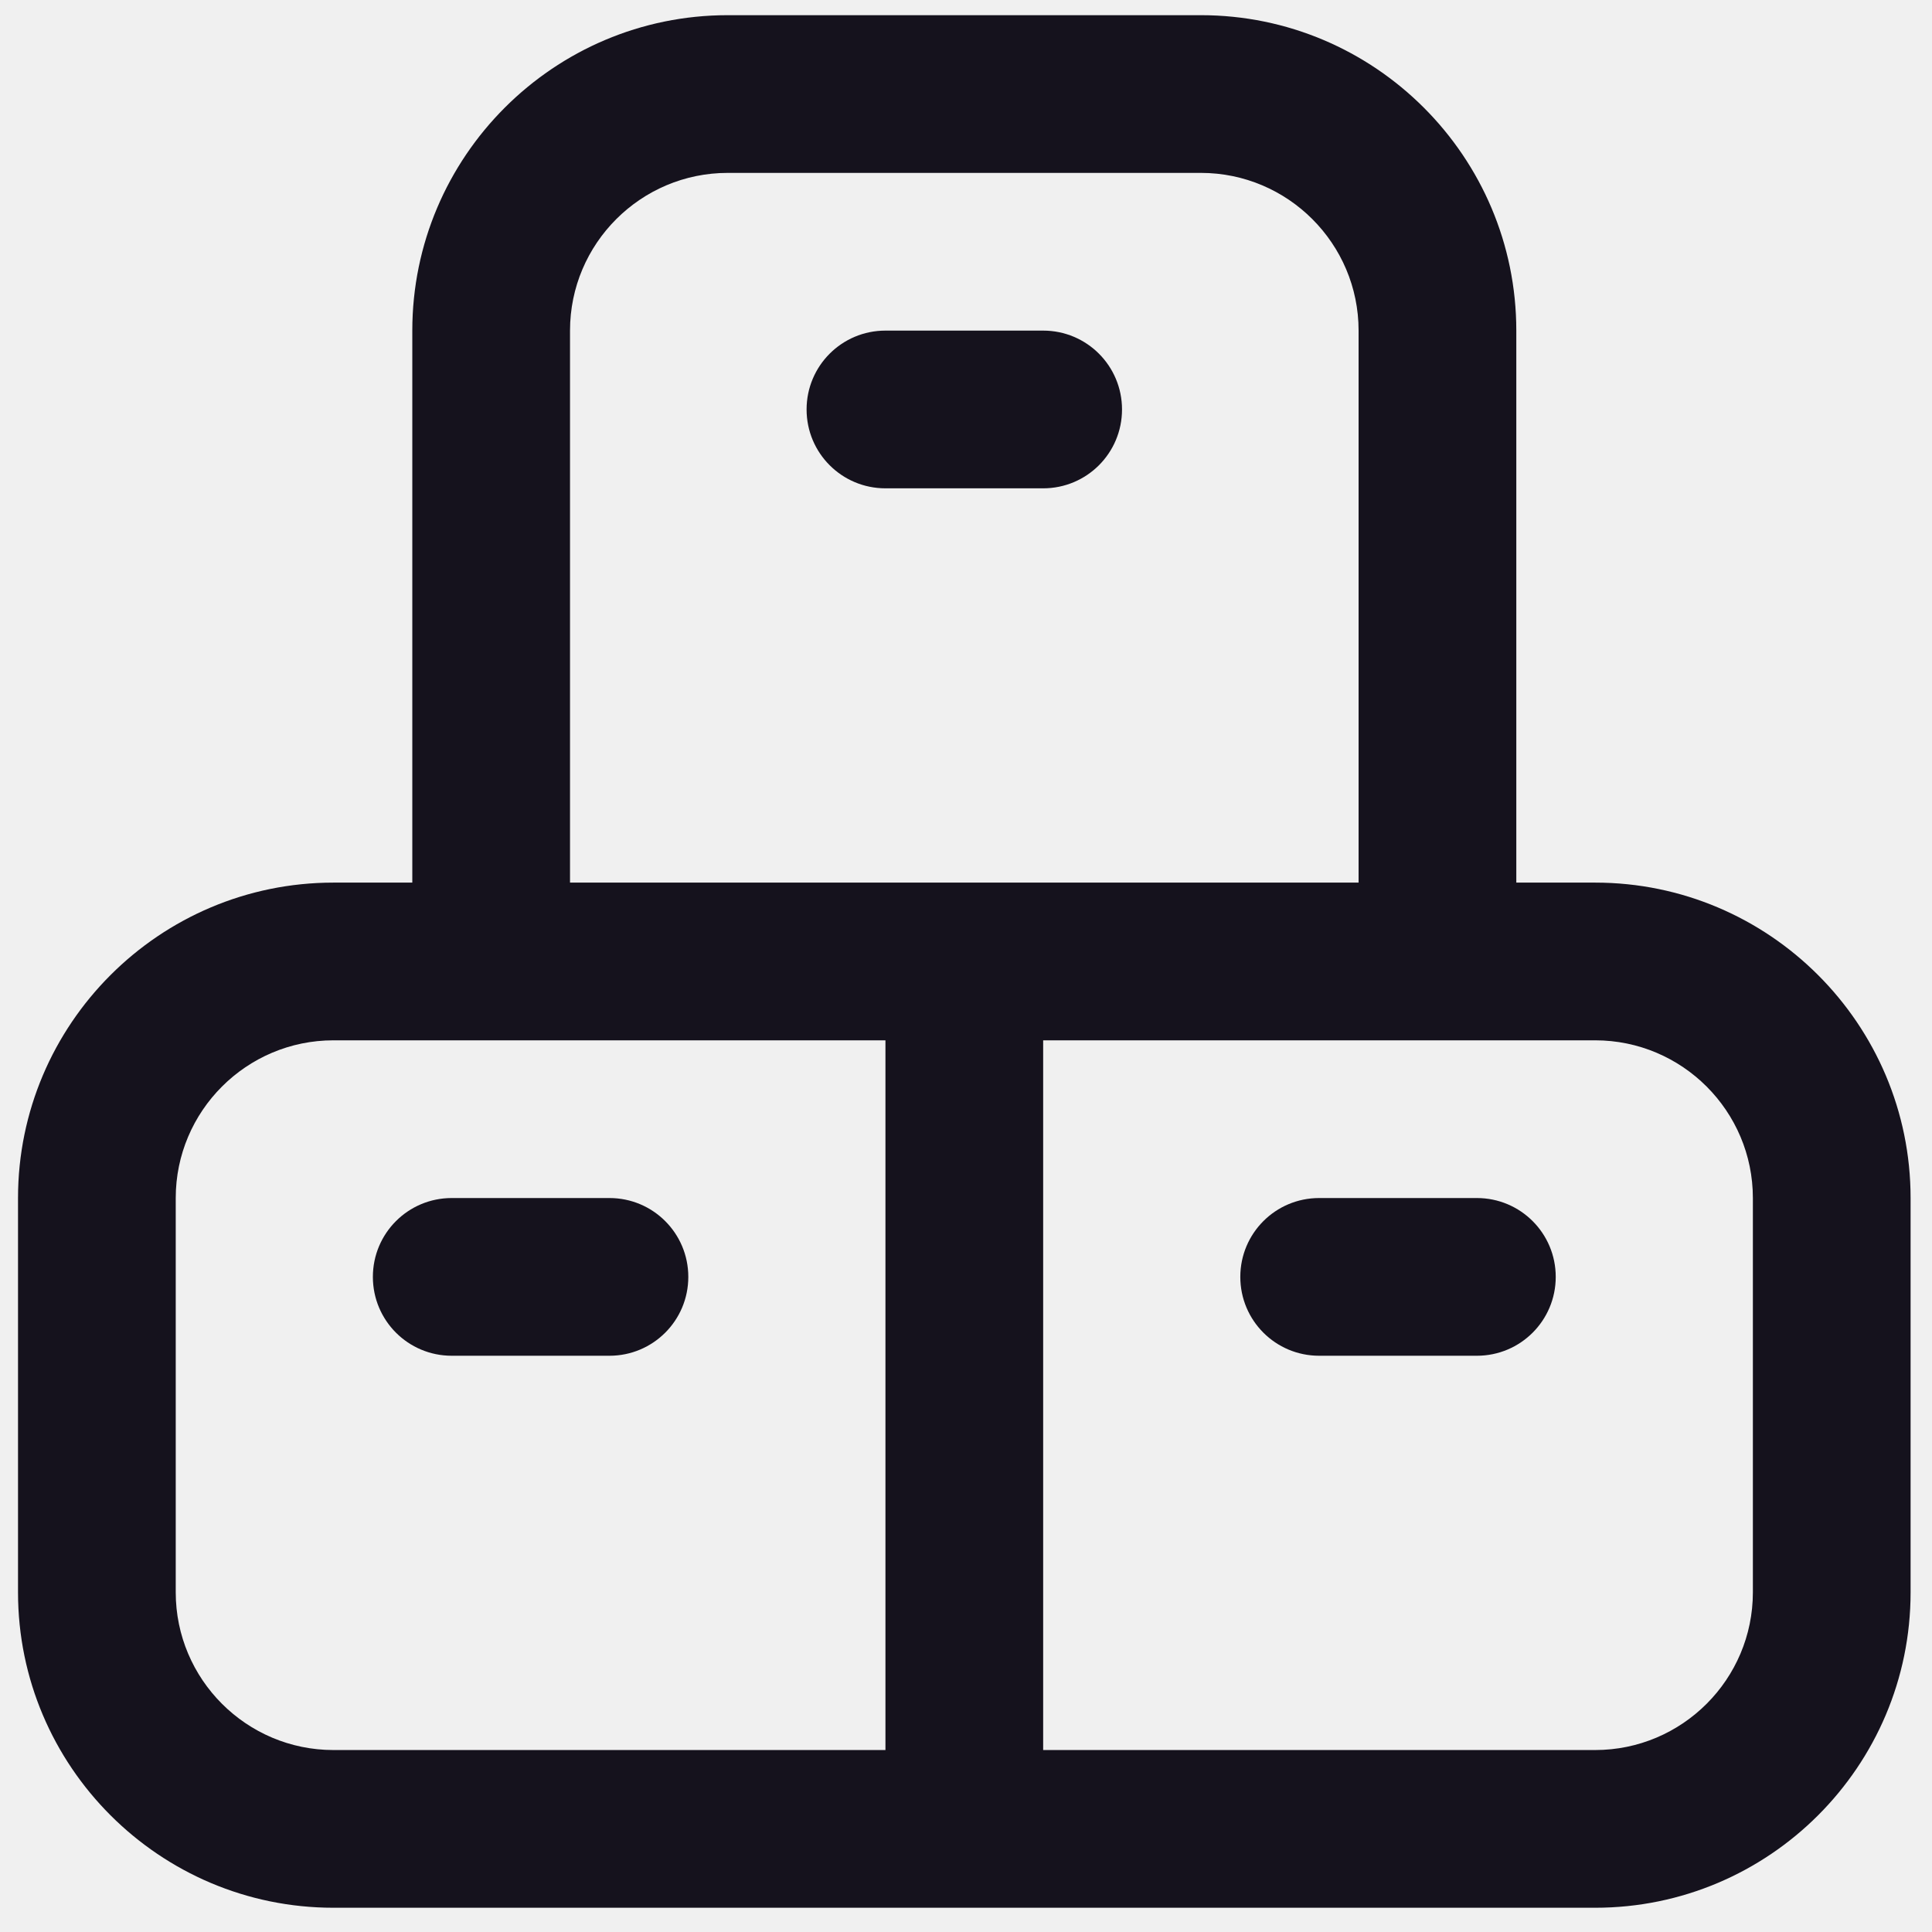
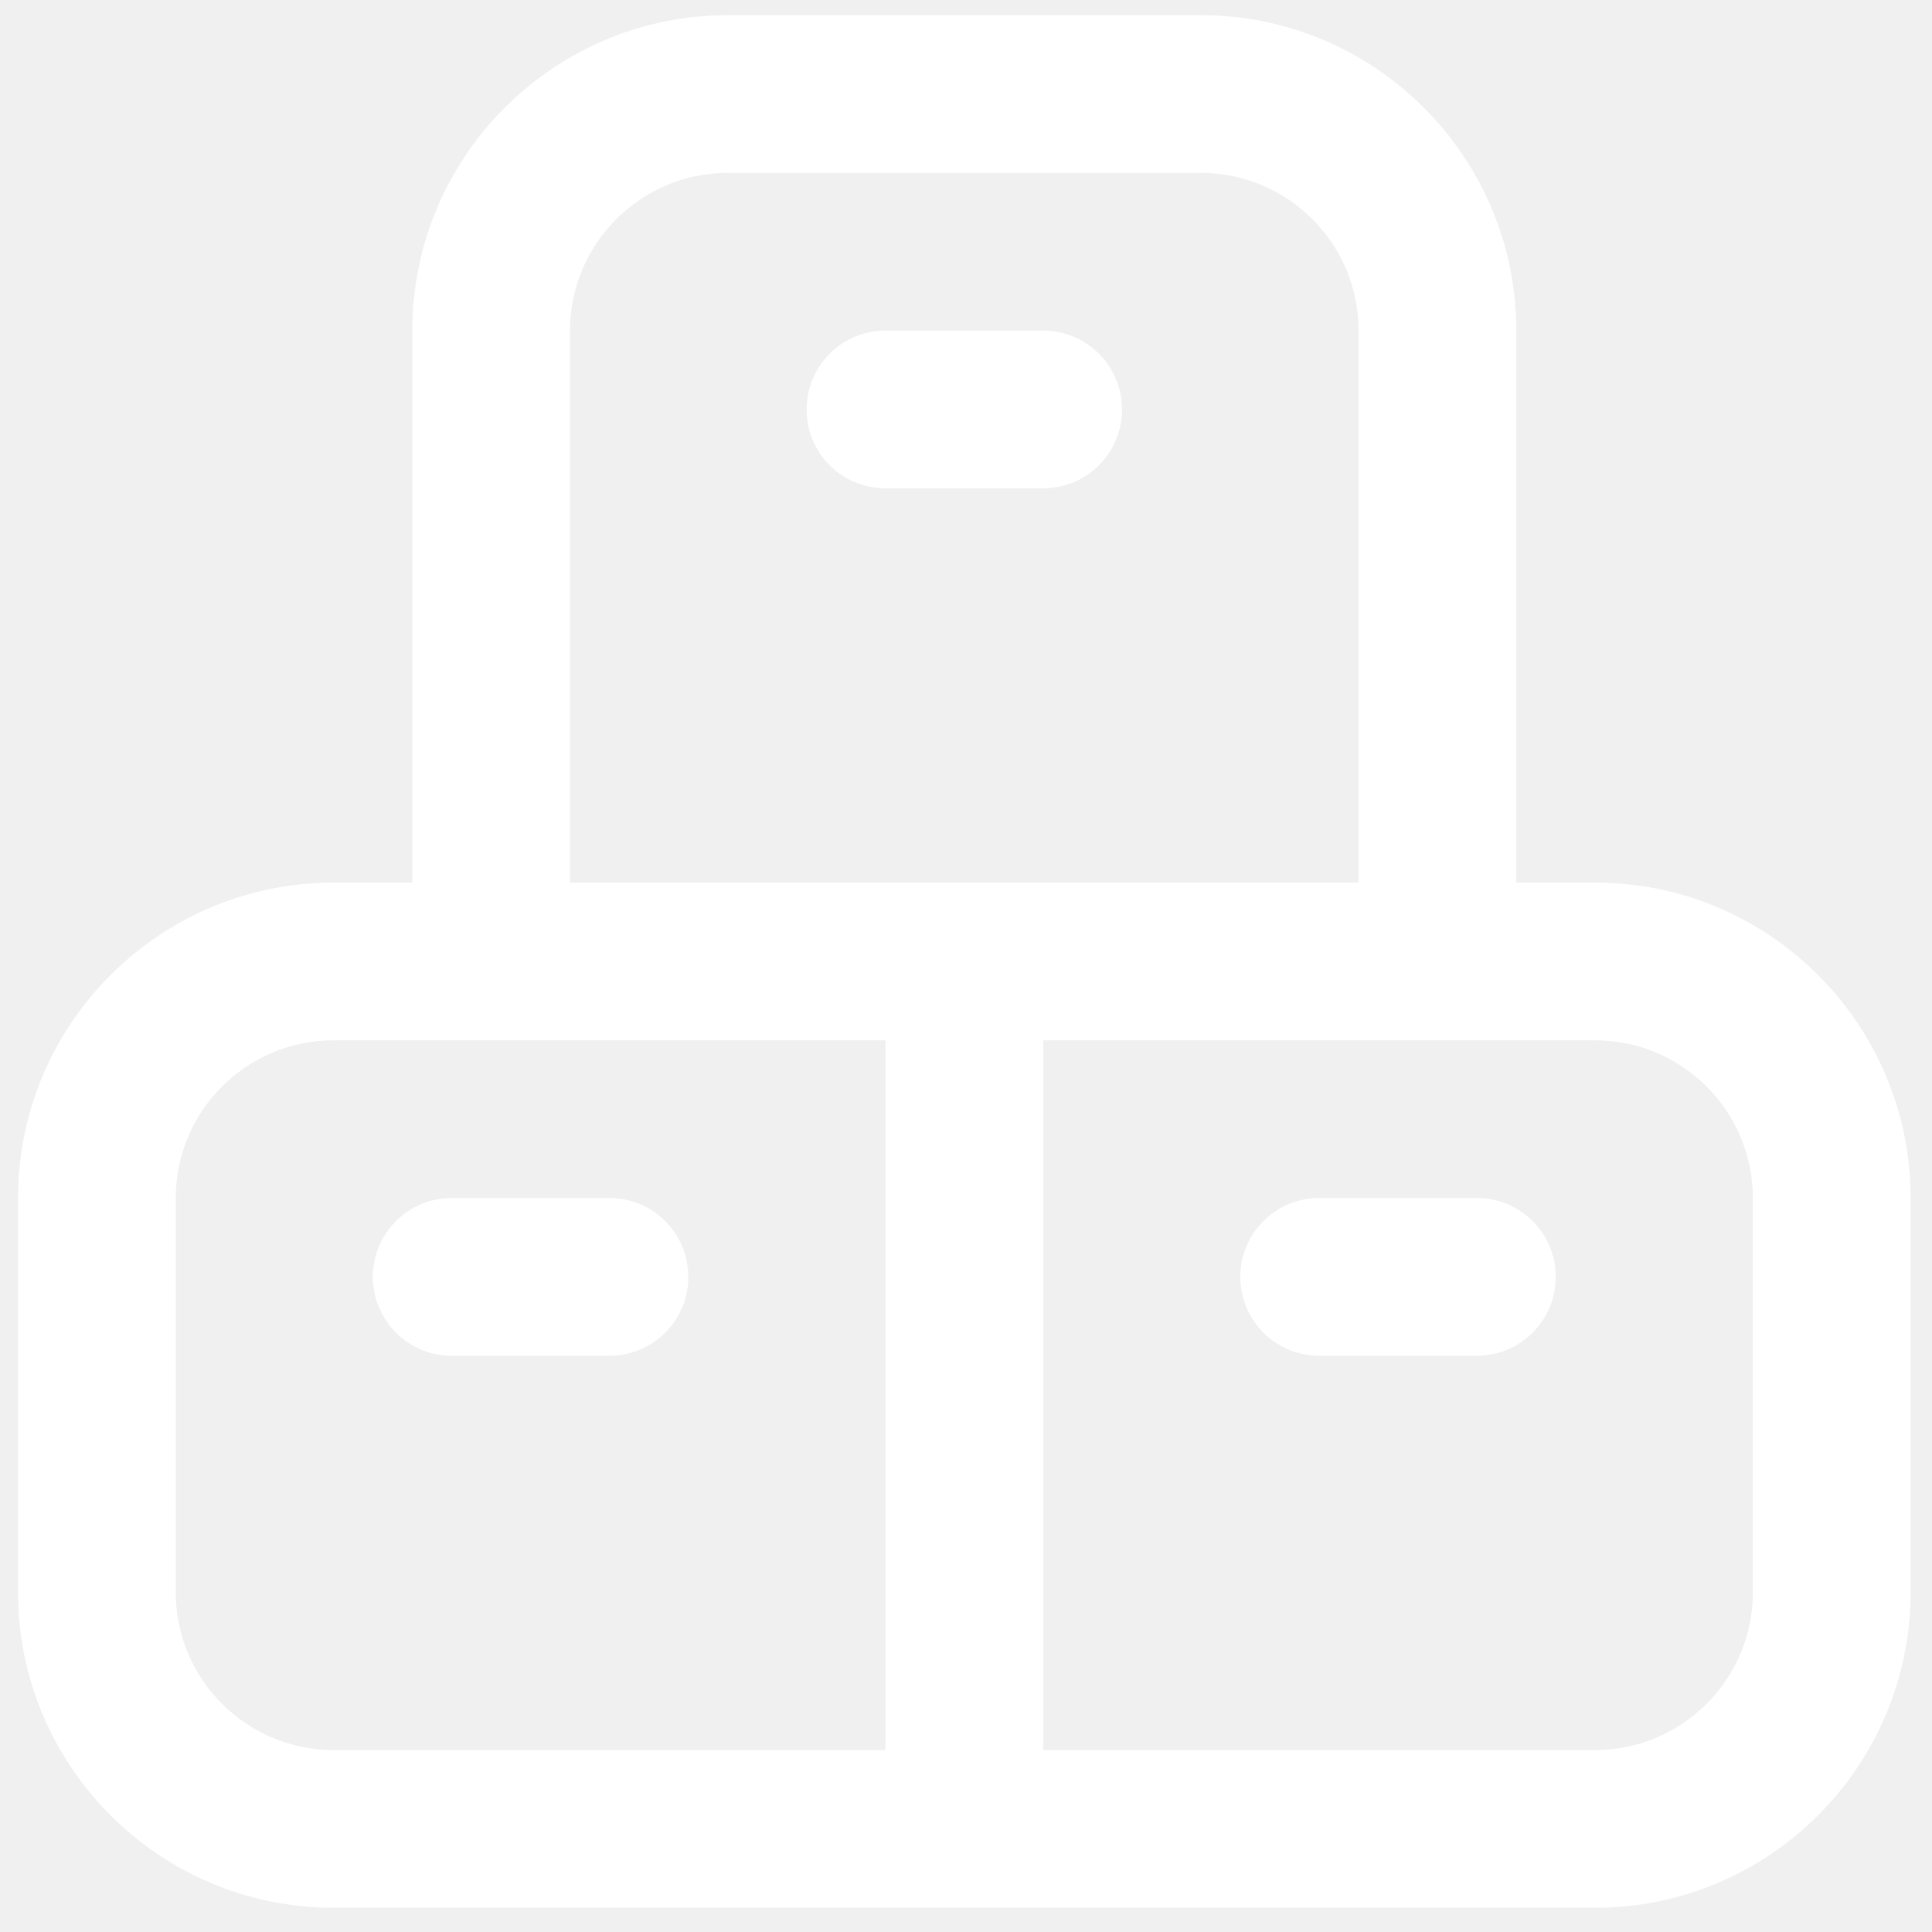
- <svg xmlns="http://www.w3.org/2000/svg" width="49" height="49" viewBox="0 0 49 49" fill="none">
-   <path d="M39.457 32.385C39.457 33.491 38.563 34.385 37.457 34.385H33.457C32.351 34.385 31.457 33.491 31.457 32.385C31.457 31.279 32.351 30.385 33.457 30.385H37.457C38.563 30.385 39.457 31.279 39.457 32.385ZM48.457 30.385V40.385C48.457 44.797 44.869 48.385 40.457 48.385H8.457C4.045 48.385 0.457 44.797 0.457 40.385V30.385C0.457 25.973 4.045 22.385 8.457 22.385H10.457V8.385C10.457 3.973 14.045 0.385 18.457 0.385H30.457C34.869 0.385 38.457 3.973 38.457 8.385V22.385H40.457C44.869 22.385 48.457 25.973 48.457 30.385ZM14.457 22.385H34.457V8.385C34.457 6.179 32.663 4.385 30.457 4.385H18.457C16.251 4.385 14.457 6.179 14.457 8.385V22.385ZM8.457 44.385H22.457V26.385H8.457C6.251 26.385 4.457 28.179 4.457 30.385V40.385C4.457 42.591 6.251 44.385 8.457 44.385ZM44.457 30.385C44.457 28.179 42.663 26.385 40.457 26.385H26.457V44.385H40.457C42.663 44.385 44.457 42.591 44.457 40.385V30.385ZM15.457 30.385H11.457C10.351 30.385 9.457 31.279 9.457 32.385C9.457 33.491 10.351 34.385 11.457 34.385H15.457C16.563 34.385 17.457 33.491 17.457 32.385C17.457 31.279 16.563 30.385 15.457 30.385ZM28.457 10.385C28.457 9.279 27.563 8.385 26.457 8.385H22.457C21.351 8.385 20.457 9.279 20.457 10.385C20.457 11.491 21.351 12.385 22.457 12.385H26.457C27.563 12.385 28.457 11.491 28.457 10.385Z" fill="#15121D" />
+ <svg xmlns="http://www.w3.org/2000/svg" width="49" height="49" viewBox="0 0 49 49" fill="#fff">
+   <path d="M39.457 32.385C39.457 33.491 38.563 34.385 37.457 34.385H33.457C32.351 34.385 31.457 33.491 31.457 32.385C31.457 31.279 32.351 30.385 33.457 30.385H37.457C38.563 30.385 39.457 31.279 39.457 32.385ZM48.457 30.385V40.385C48.457 44.797 44.869 48.385 40.457 48.385H8.457C4.045 48.385 0.457 44.797 0.457 40.385V30.385C0.457 25.973 4.045 22.385 8.457 22.385H10.457V8.385C10.457 3.973 14.045 0.385 18.457 0.385H30.457C34.869 0.385 38.457 3.973 38.457 8.385V22.385H40.457C44.869 22.385 48.457 25.973 48.457 30.385ZM14.457 22.385H34.457V8.385C34.457 6.179 32.663 4.385 30.457 4.385H18.457C16.251 4.385 14.457 6.179 14.457 8.385V22.385ZM8.457 44.385H22.457V26.385H8.457C6.251 26.385 4.457 28.179 4.457 30.385V40.385C4.457 42.591 6.251 44.385 8.457 44.385ZM44.457 30.385C44.457 28.179 42.663 26.385 40.457 26.385H26.457V44.385H40.457C42.663 44.385 44.457 42.591 44.457 40.385V30.385ZM15.457 30.385H11.457C10.351 30.385 9.457 31.279 9.457 32.385C9.457 33.491 10.351 34.385 11.457 34.385H15.457C16.563 34.385 17.457 33.491 17.457 32.385C17.457 31.279 16.563 30.385 15.457 30.385ZM28.457 10.385C28.457 9.279 27.563 8.385 26.457 8.385H22.457C21.351 8.385 20.457 9.279 20.457 10.385C20.457 11.491 21.351 12.385 22.457 12.385H26.457C27.563 12.385 28.457 11.491 28.457 10.385Z" />
</svg>
